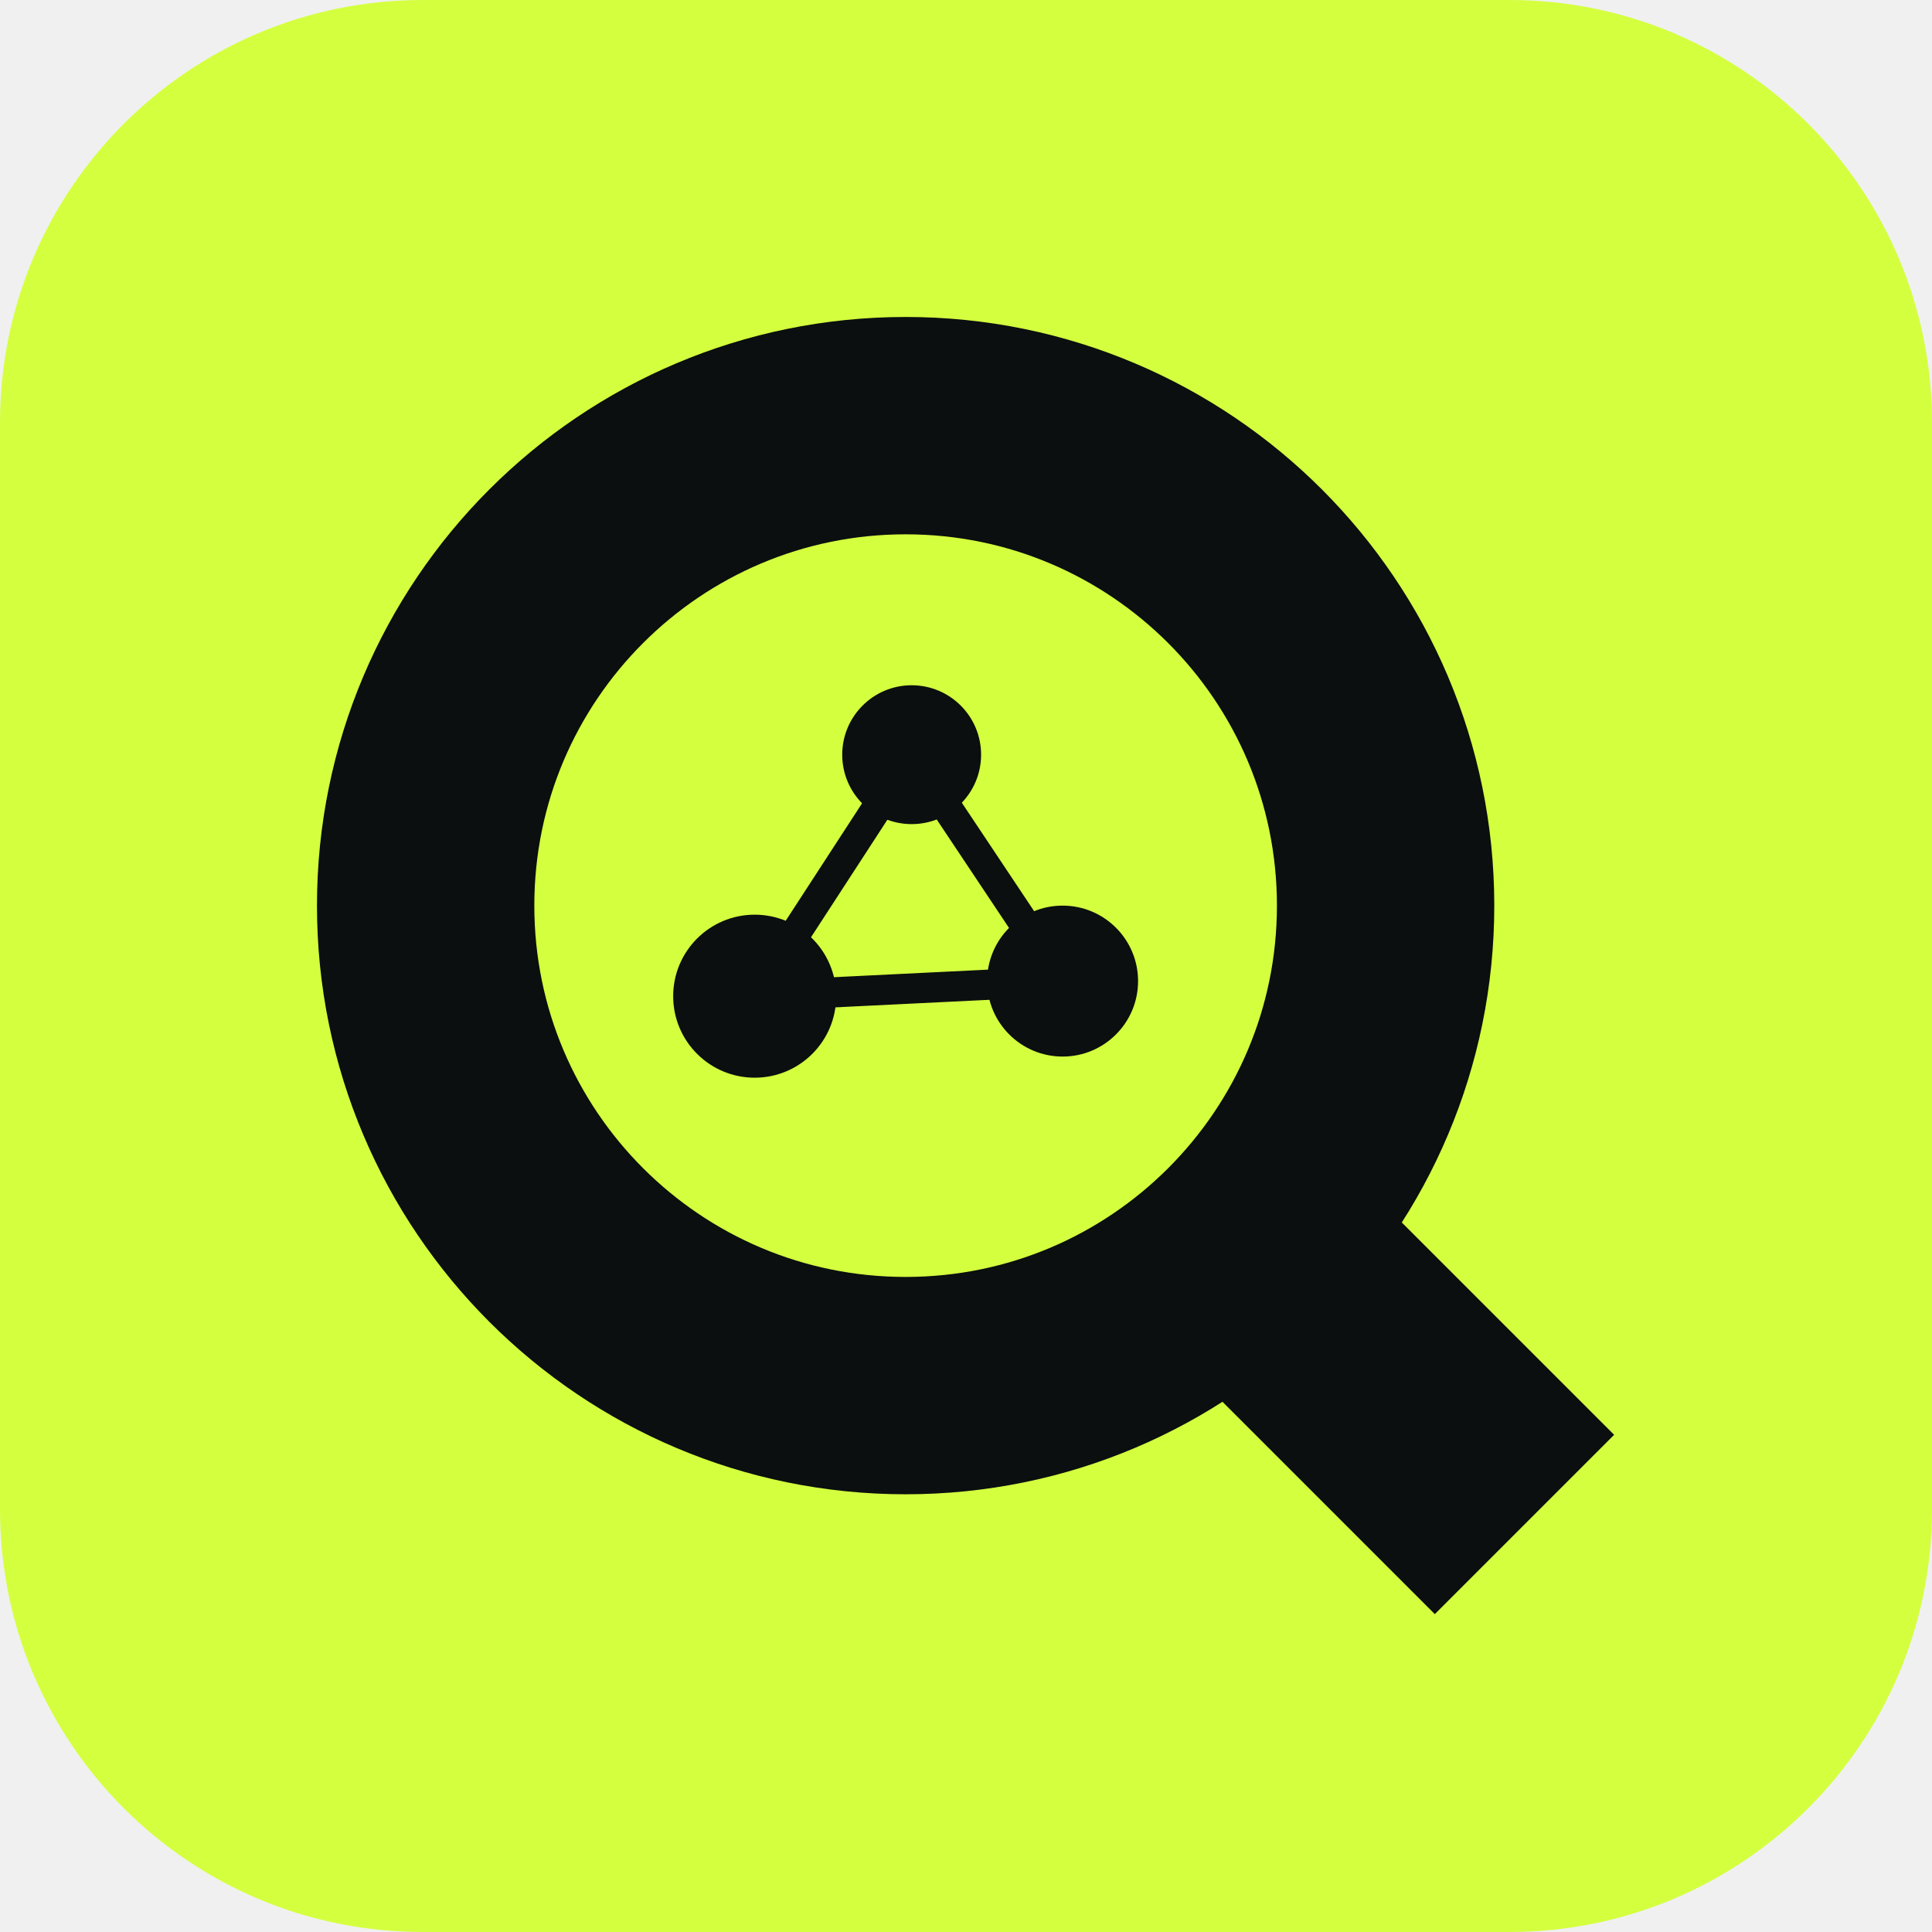
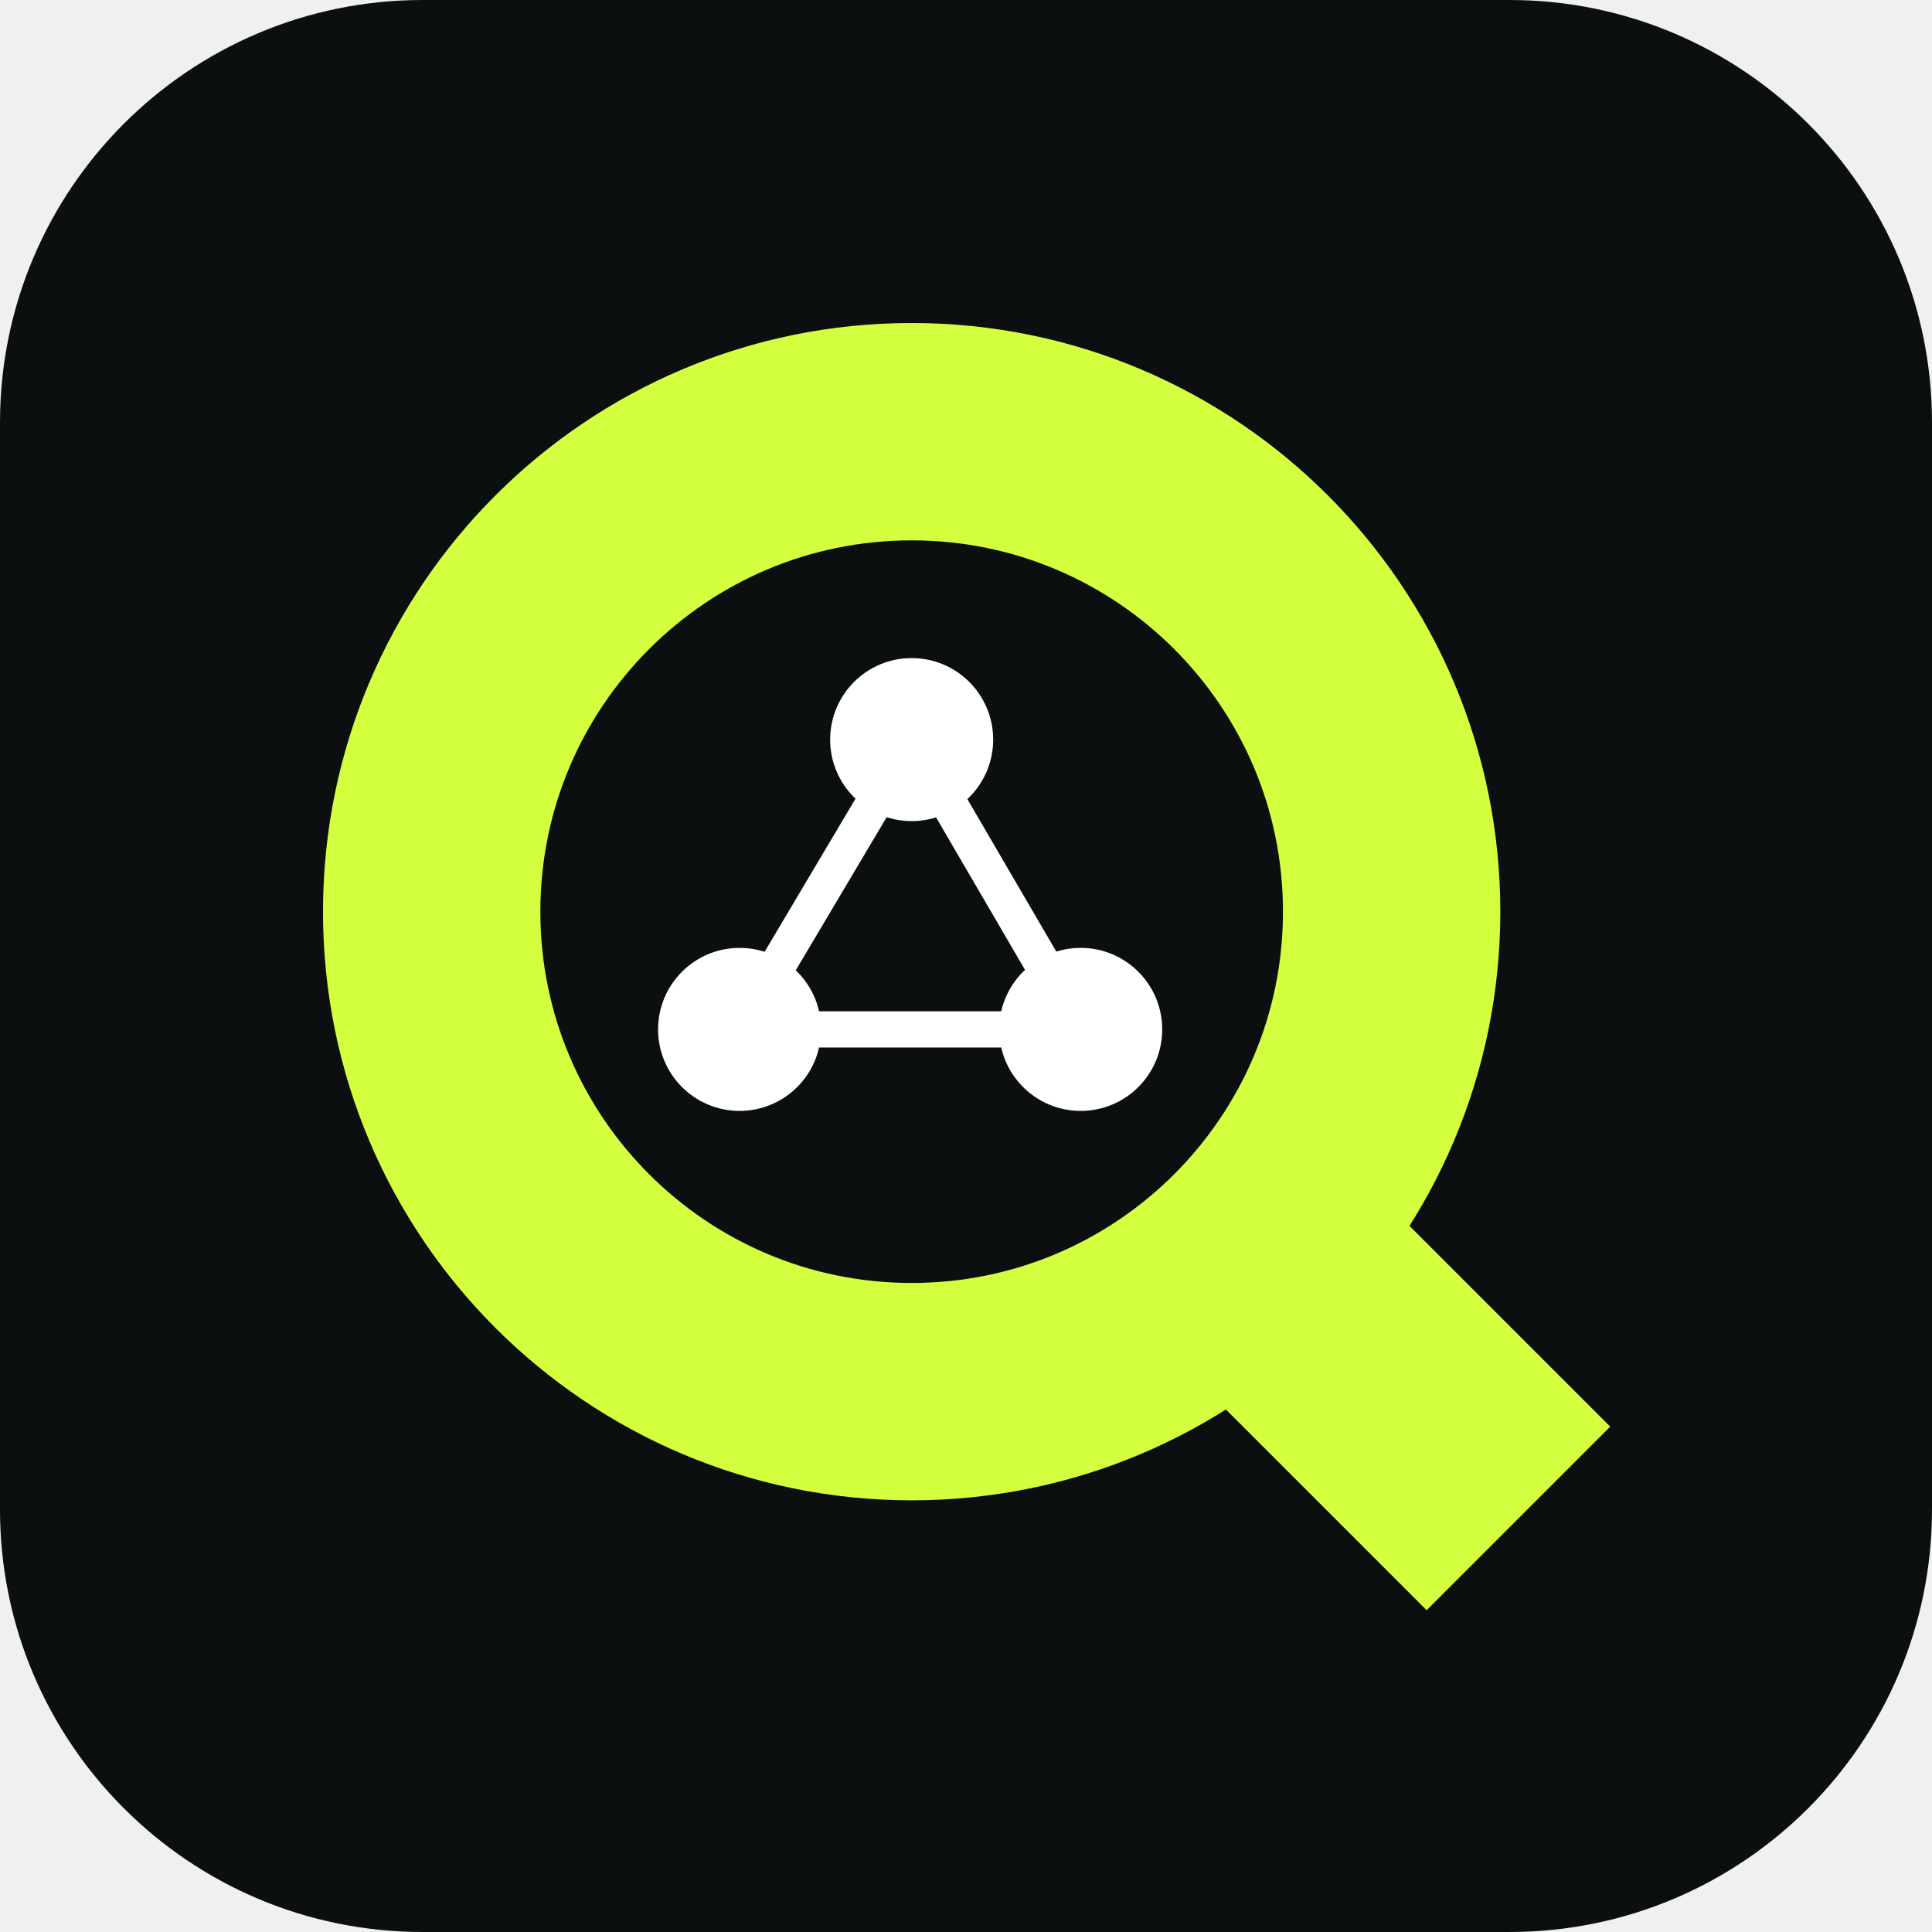
<svg xmlns="http://www.w3.org/2000/svg" viewBox="0 0 64 64" width="64" height="64" role="img" aria-label="Gobserva">
-   <rect width="64" height="64" rx="14" fill="#D4FF3F" />
-   <circle class="gl-vidrio" cx="30" cy="30" r="15.9" fill="#D4FF3F" />
-   <path class="gl-aro" d="M41.3 41.3L50.5 50.5" stroke="#0B0F0F" stroke-width="8.4" fill="none" />
-   <circle class="gl-aro" cx="30" cy="30" r="15.9" stroke="#0B0F0F" stroke-width="7.2" fill="none" />
-   <path class="gl-red" d="M25 33L30.2 25M30.2 25L35.2 32.5M25 33L35.2 32.5" stroke="#0B0F0F" stroke-width="1" stroke-linecap="round" fill="none" />
-   <circle class="gl-nodo" cx="25" cy="33" r="2.7" fill="#0B0F0F" />
-   <circle class="gl-nodo" cx="30.2" cy="25" r="2.3" fill="#0B0F0F" />
-   <circle class="gl-nodo" cx="35.2" cy="32.5" r="2.5" fill="#0B0F0F" />
+   <rect width="64" height="64" rx="14" fill="#0B0F0F" />
+   <path class="gl-aro" d="M41.4 41.4L50.3 50.3" stroke="#D4FF3F" stroke-width="8.6" fill="none" />
+   <circle class="gl-aro" cx="30.2" cy="30.2" r="15.9" stroke="#D4FF3F" stroke-width="7.2" fill="none" />
+   <path class="gl-nodo gl-arista" d="M30.2 24.5L24.5 34.1M24.5 34.1L35.8 34.1M30.2 24.5L35.8 34.1" stroke="#FFFFFF" stroke-width="1.2" fill="none" stroke-linecap="round" />
+   <circle class="gl-nodo" cx="30.2" cy="24.5" r="2.7" fill="#FFFFFF" />
+   <circle class="gl-nodo" cx="24.5" cy="34.1" r="2.7" fill="#FFFFFF" />
+   <circle class="gl-nodo" cx="35.8" cy="34.1" r="2.7" fill="#FFFFFF" />
</svg>
